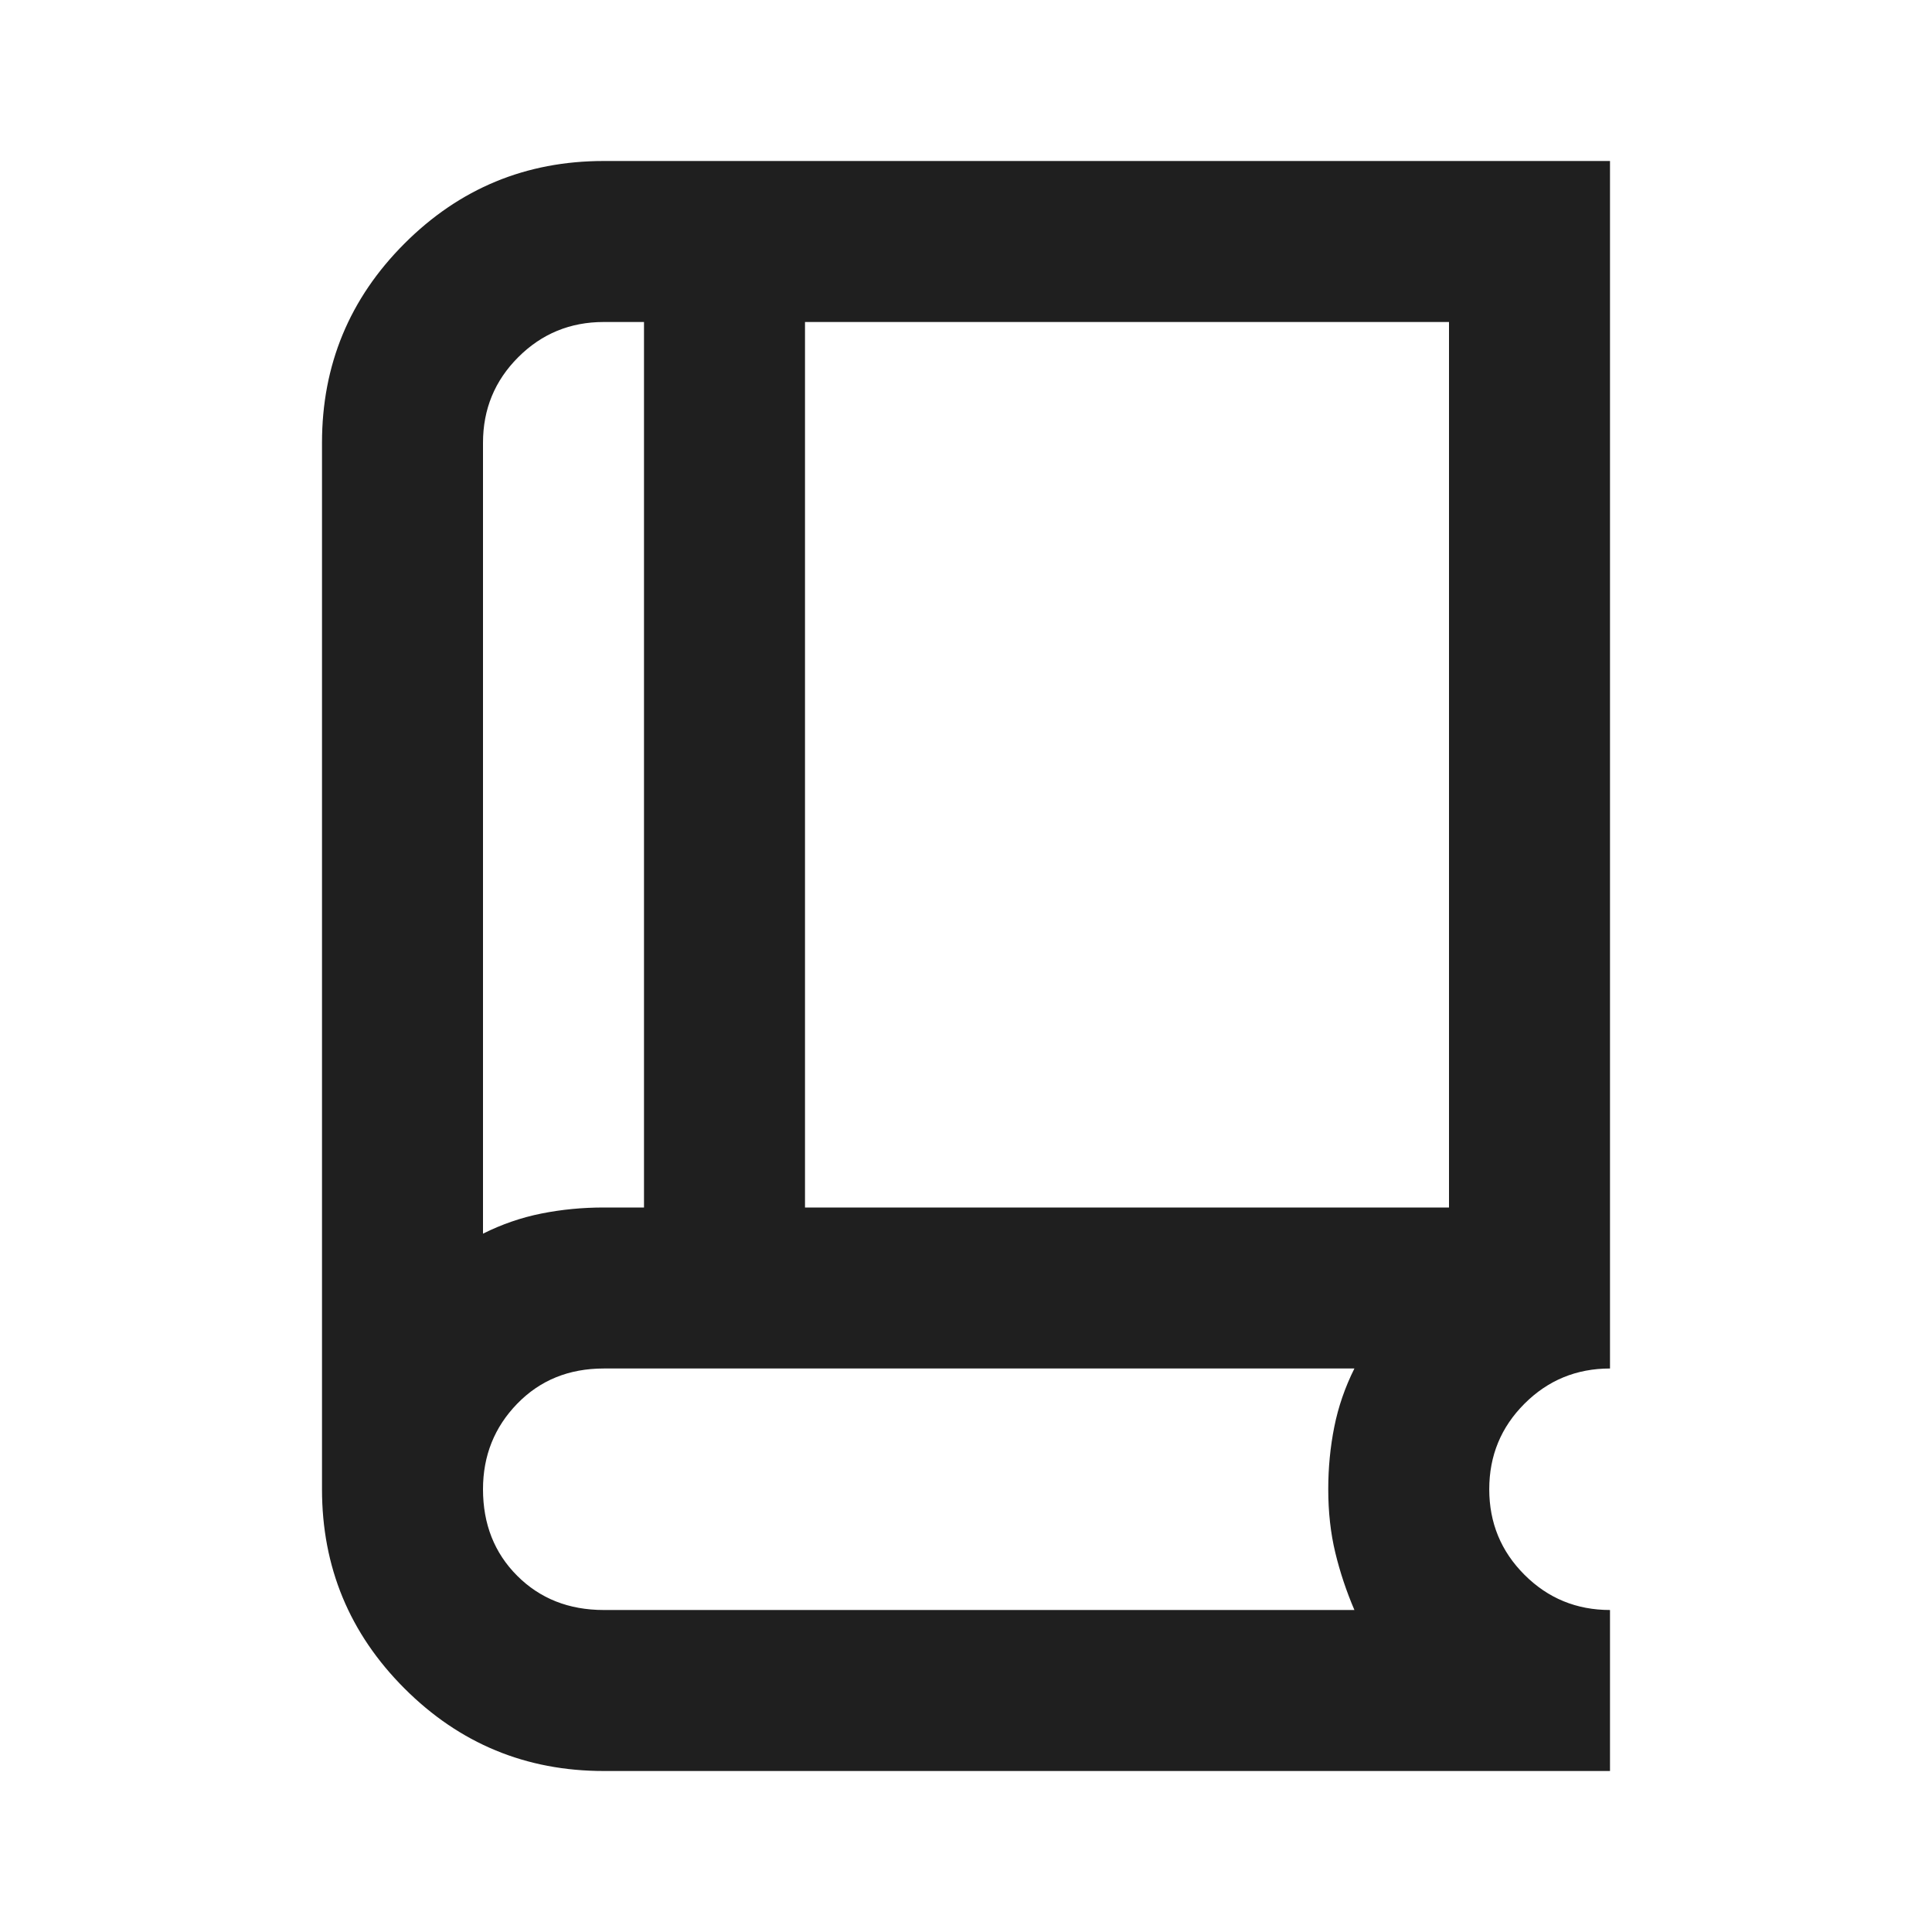
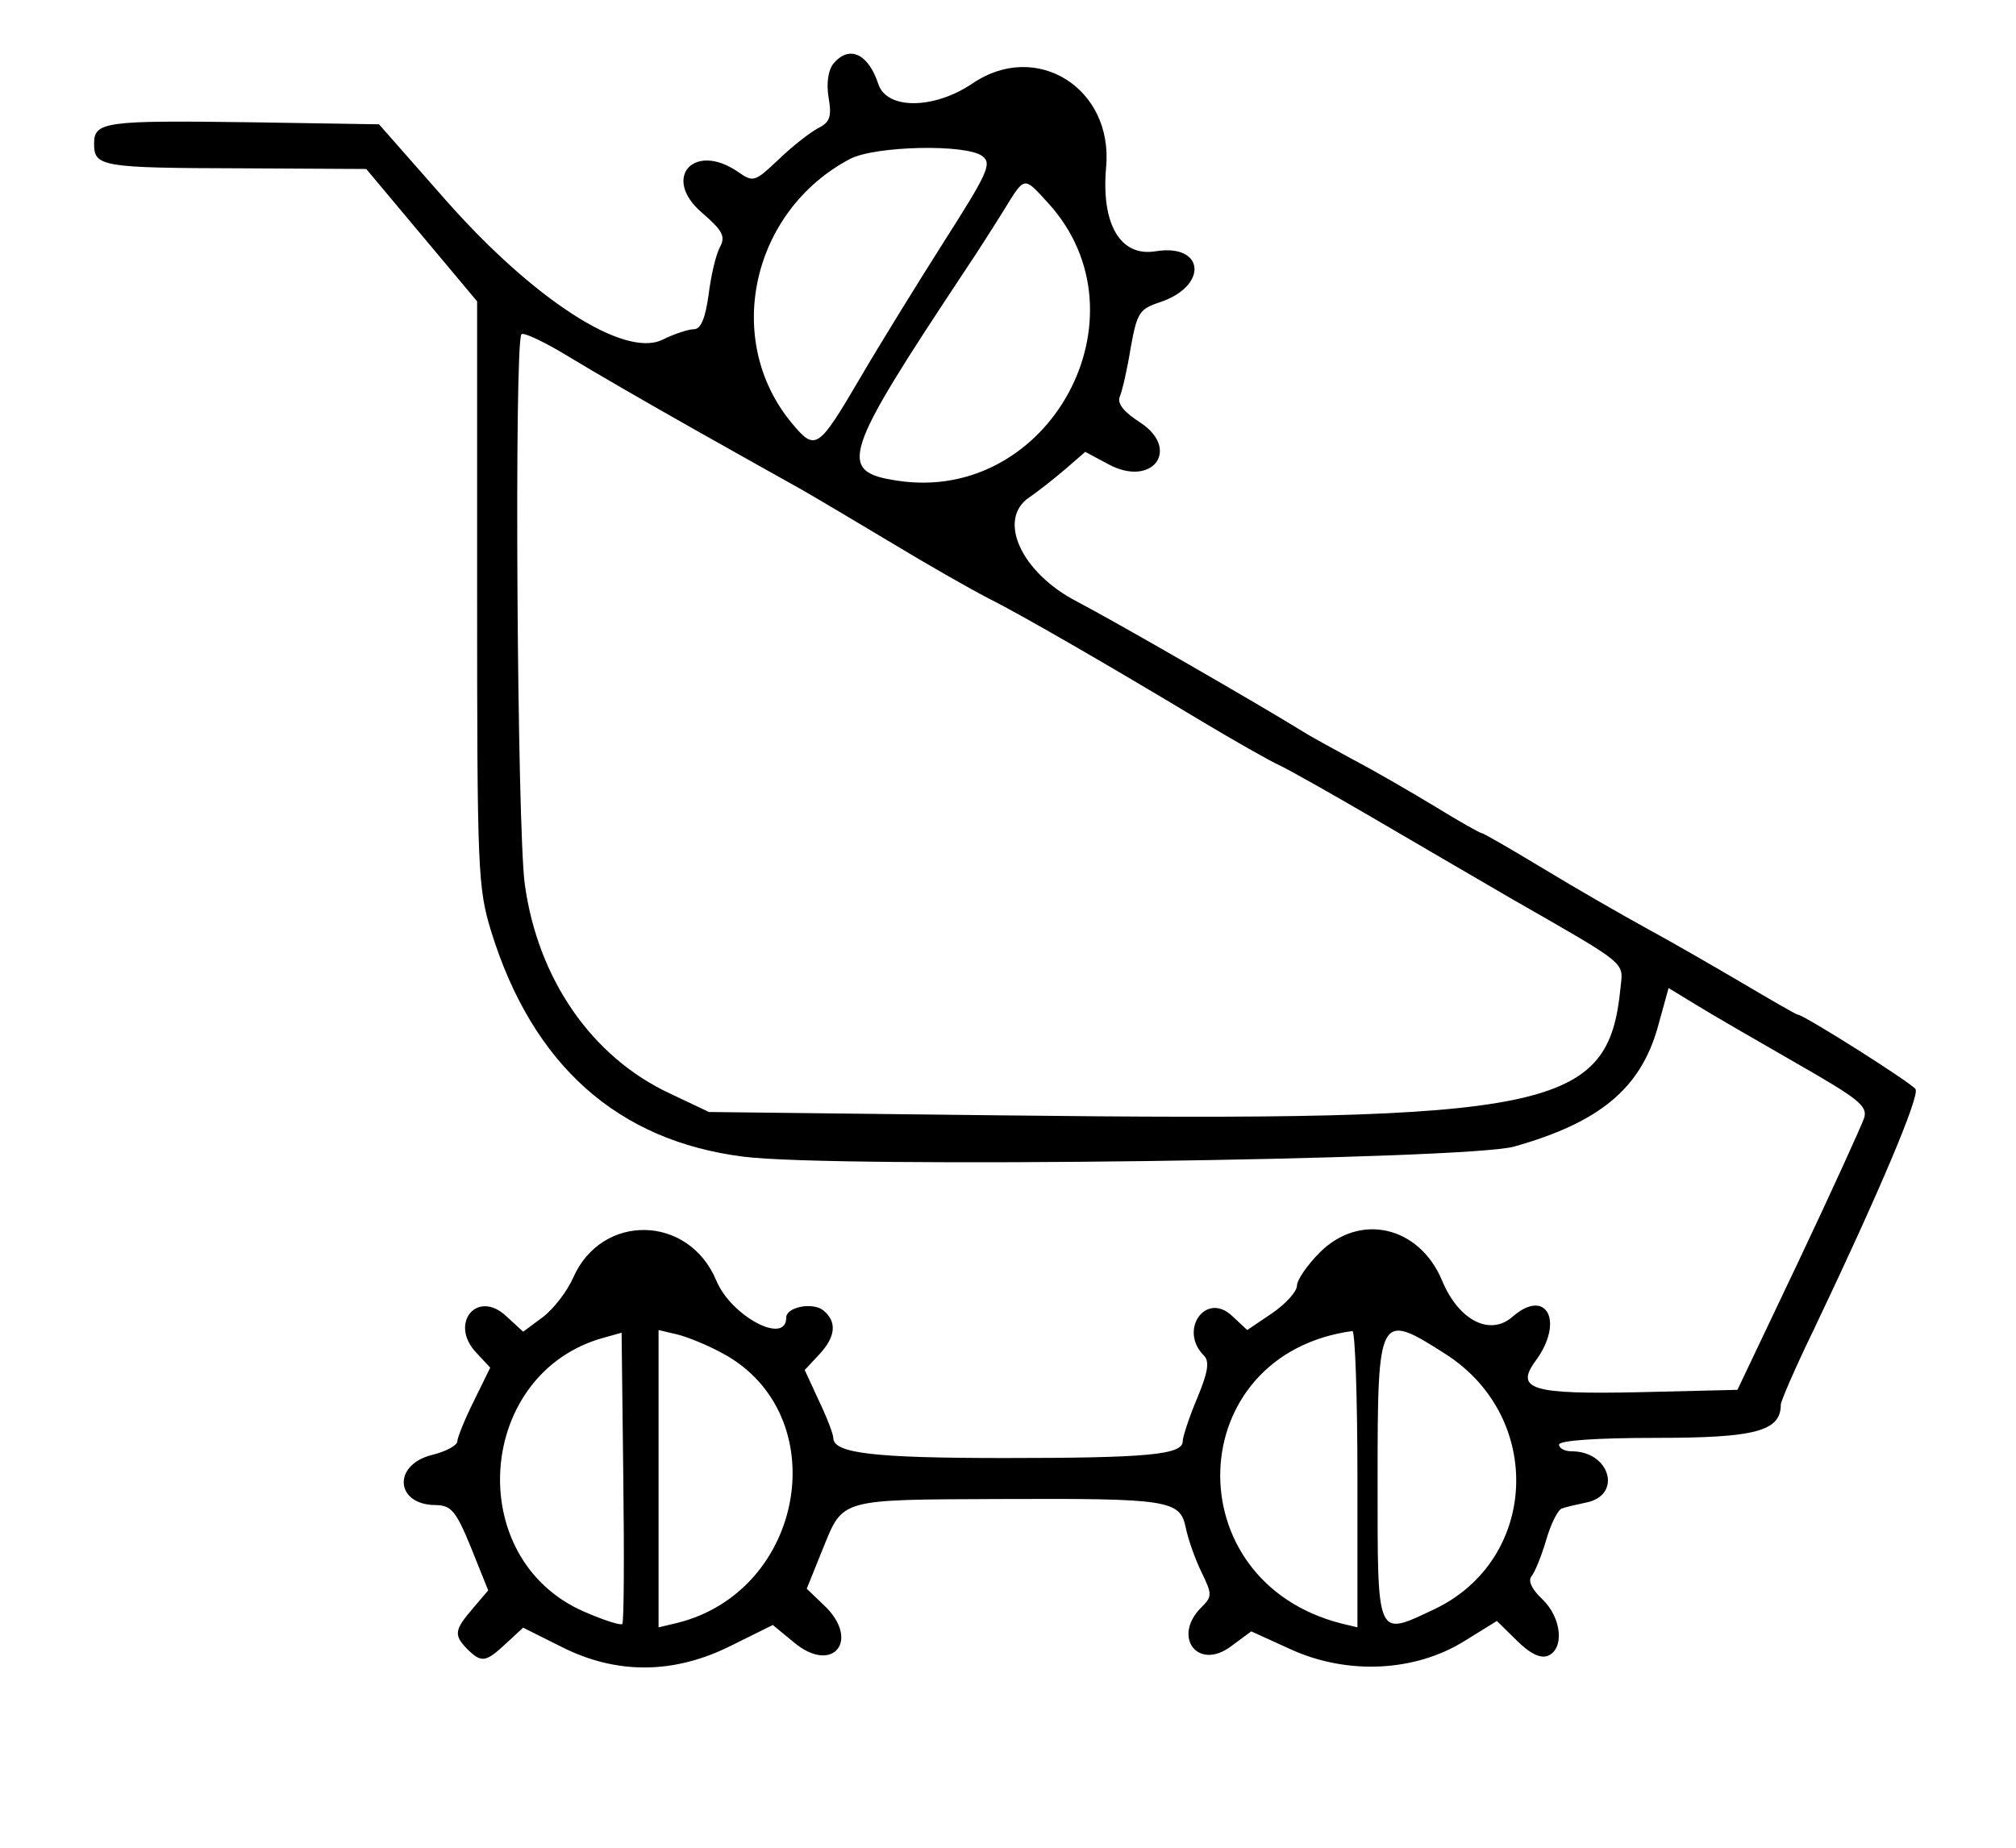
- <svg xmlns="http://www.w3.org/2000/svg" height="24px" viewBox="0 -960 960 960" width="24px" fill="#1f1f1f">
-   <path d="M300-80q-58 0-99-41t-41-99v-520q0-58 41-99t99-41h500v600q-25 0-42.5 17.5T740-220q0 25 17.5 42.5T800-160v80H300Zm-60-267q14-7 29-10t31-3h20v-440h-20q-25 0-42.5 17.5T240-740v393Zm160-13h320v-440H400v440Zm-160 13v-453 453Zm60 187h373q-6-14-9.5-28.5T660-220q0-16 3-31t10-29H300q-26 0-43 17.5T240-220q0 26 17 43t43 17Z" />
+ <svg xmlns="http://www.w3.org/2000/svg" version="1.0" width="300pt" height="275pt" viewBox="0 0 300 275" preserveAspectRatio="xMidYMid meet">
+   <g transform="translate(0,275) scale(0.05,-0.05)" fill="#000000" stroke="none">
+     <path d="M2480 5310 c-15 -19 -21 -58 -14 -100 10 -58 4 -74 -32 -92 -24 -13 -77 -54 -117 -93 -71 -67 -75 -68 -120 -37 -131 91 -229 -17 -108 -121 61 -53 71 -70 54 -102 -12 -21 -27 -85 -34 -142 -10 -71 -23 -103 -44 -103 -16 0 -59 -14 -95 -32 -114 -53 -383 121 -644 417 l-198 225 -379 6 c-438 6 -469 2 -469 -64 0 -68 22 -72 437 -73 l373 -2 165 -197 165 -197 0 -869 c0 -829 2 -876 42 -1007 123 -397 376 -623 751 -670 270 -35 2151 -10 2293 30 256 72 377 174 428 356 l32 116 82 -50 c45 -28 179 -105 297 -173 187 -107 214 -128 203 -164 -8 -23 -95 -215 -195 -426 l-182 -383 -290 -7 c-322 -7 -373 8 -311 93 87 118 32 220 -69 131 -67 -58 -160 -10 -209 108 -68 163 -245 203 -364 84 -37 -37 -68 -82 -68 -99 0 -17 -33 -54 -74 -82 l-74 -50 -45 42 c-78 74 -160 -42 -84 -118 17 -17 13 -48 -20 -127 -24 -57 -43 -115 -43 -128 0 -40 -102 -50 -531 -50 -388 0 -509 14 -509 60 0 11 -19 61 -43 111 l-42 91 42 45 c50 53 55 98 14 132 -31 26 -111 11 -111 -21 0 -83 -164 4 -208 110 -82 197 -341 202 -426 9 -18 -41 -59 -94 -91 -118 l-58 -43 -50 46 c-87 82 -172 -22 -89 -109 l41 -44 -49 -100 c-27 -54 -49 -109 -49 -120 -1 -12 -35 -30 -76 -40 -118 -30 -108 -149 12 -149 46 -1 60 -17 105 -127 l51 -127 -46 -54 c-55 -64 -57 -79 -16 -121 42 -41 54 -40 115 17 l51 47 114 -57 c164 -83 335 -82 506 4 l123 61 62 -51 c117 -99 202 7 88 112 l-49 47 48 119 c61 150 46 146 531 148 498 2 532 -3 549 -85 7 -35 28 -94 47 -133 32 -66 32 -72 -1 -105 -87 -87 -10 -189 88 -116 l61 45 121 -55 c167 -75 367 -65 513 26 l97 60 59 -58 c39 -39 70 -54 92 -46 51 20 42 114 -16 169 -31 29 -43 55 -32 68 10 12 30 61 44 109 14 48 35 90 47 93 11 4 45 12 74 18 106 23 68 152 -45 152 -21 0 -38 9 -38 20 0 12 110 20 290 20 295 0 370 20 370 99 0 10 44 112 99 225 192 403 315 693 302 714 -11 18 -333 222 -351 222 -4 0 -77 42 -163 93 -87 51 -215 125 -287 164 -71 39 -209 118 -306 177 -96 58 -179 106 -184 106 -5 0 -67 35 -137 78 -71 43 -181 107 -246 141 -64 35 -130 71 -147 82 -134 83 -563 330 -674 388 -167 86 -240 246 -142 311 25 17 72 54 106 83 l60 52 69 -37 c132 -71 217 46 92 126 -48 31 -67 56 -58 76 7 17 22 81 32 144 19 105 26 116 86 136 146 48 135 176 -12 152 -105 -17 -162 81 -147 250 22 235 -207 379 -397 250 -115 -78 -256 -79 -281 -2 -30 91 -87 117 -134 60z m444 -275 c29 -22 15 -51 -115 -255 -80 -126 -193 -309 -249 -405 -125 -213 -133 -219 -203 -135 -206 247 -121 632 173 787 75 39 347 45 394 8z m196 -140 c306 -336 4 -894 -448 -826 -181 27 -166 74 197 621 37 55 90 138 119 185 63 102 58 101 132 20z m-1052 -674 c133 -75 276 -155 319 -179 42 -24 163 -96 270 -160 106 -64 234 -137 283 -162 94 -47 351 -195 640 -369 94 -56 197 -115 230 -130 33 -16 155 -85 270 -152 116 -68 305 -178 420 -245 349 -200 331 -186 323 -264 -36 -365 -200 -399 -1843 -380 l-870 10 -116 55 c-232 108 -393 340 -432 622 -23 162 -32 1617 -10 1638 6 7 71 -24 143 -68 72 -44 240 -141 373 -216z m-216 -3555 c-4 -5 -55 11 -112 36 -365 157 -323 715 60 817 l50 14 5 -429 c3 -237 2 -434 -3 -438z m298 806 c337 -181 248 -708 -135 -803 l-55 -13 0 442 0 443 55 -13 c30 -7 91 -32 135 -56z m1890 -374 l0 -442 -46 11 c-500 126 -476 802 31 871 8 1 15 -197 15 -440z m263 371 c294 -189 275 -612 -34 -759 -174 -82 -169 -93 -169 386 0 495 3 501 203 373z" />
+   </g>
</svg>
